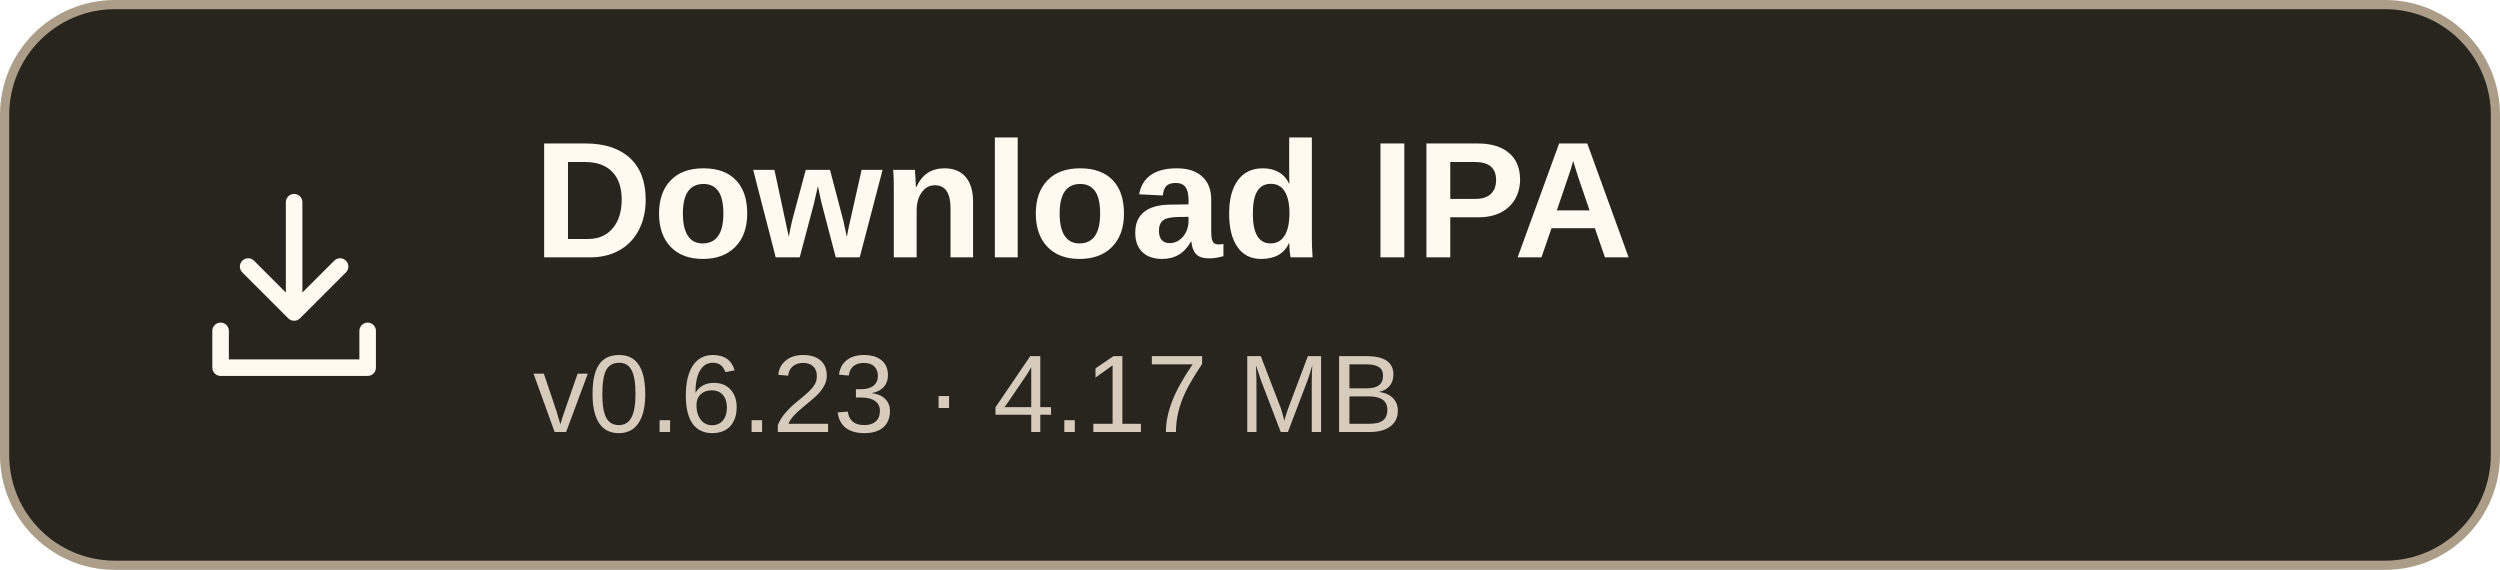
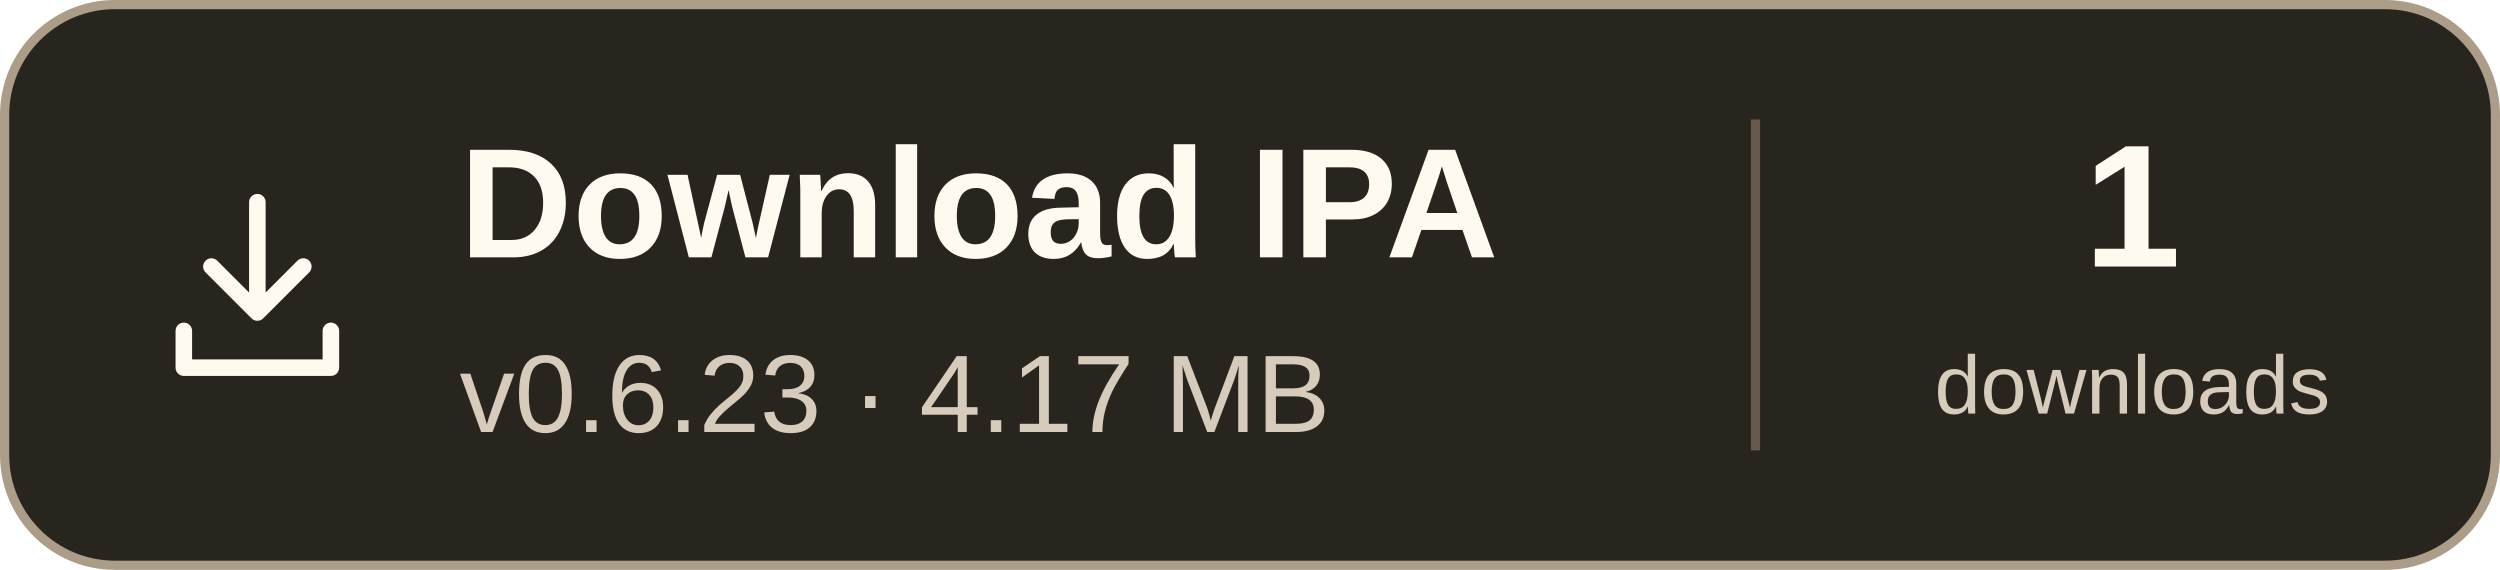
- <svg xmlns="http://www.w3.org/2000/svg" width="272" height="62" viewBox="0 0 272 62" role="img" aria-label="Download IPA, version 0.6.23, 4.17 MB">
+ <svg xmlns="http://www.w3.org/2000/svg" width="272" height="62" viewBox="0 0 272 62" role="img" aria-label="Download IPA: 1 downloads">
  <rect x=".5" y=".5" width="271" height="61" rx="12" fill="#28251f" stroke="#ac9d88" />
-   <g transform="translate(20 19)" fill="none" stroke="#fffaf0" stroke-width="1.8" stroke-linecap="round" stroke-linejoin="round">
+   <g transform="translate(16 19)" fill="none" stroke="#fffaf0" stroke-width="1.8" stroke-linecap="round" stroke-linejoin="round">
    <path d="M12 3v12m-5-5 5 5 5-5M4 17v4h16v-4" />
  </g>
-   <text x="58" y="28" font-family="Arial,sans-serif" font-size="18" font-weight="700" fill="#fffaf0">Download IPA</text>
-   <text x="58" y="47" font-family="Arial,sans-serif" font-size="12" fill="#d7cbbc">v0.6.23 · 4.17 MB</text>
+   <text x="50" y="28" font-family="Arial,sans-serif" font-size="17" font-weight="700" fill="#fffaf0">Download IPA</text>
+   <text x="50" y="47" font-family="Arial,sans-serif" font-size="12" fill="#d7cbbc">v0.6.23 · 4.17 MB</text>
+   <path d="M191 13v36" stroke="#655a4d" />
+   <text x="232" y="29" text-anchor="middle" font-family="Arial,sans-serif" font-size="19" font-weight="700" fill="#fffaf0">1</text>
+   <text x="232" y="45" text-anchor="middle" font-family="Arial,sans-serif" font-size="9" fill="#d7cbbc">downloads</text>
</svg>
